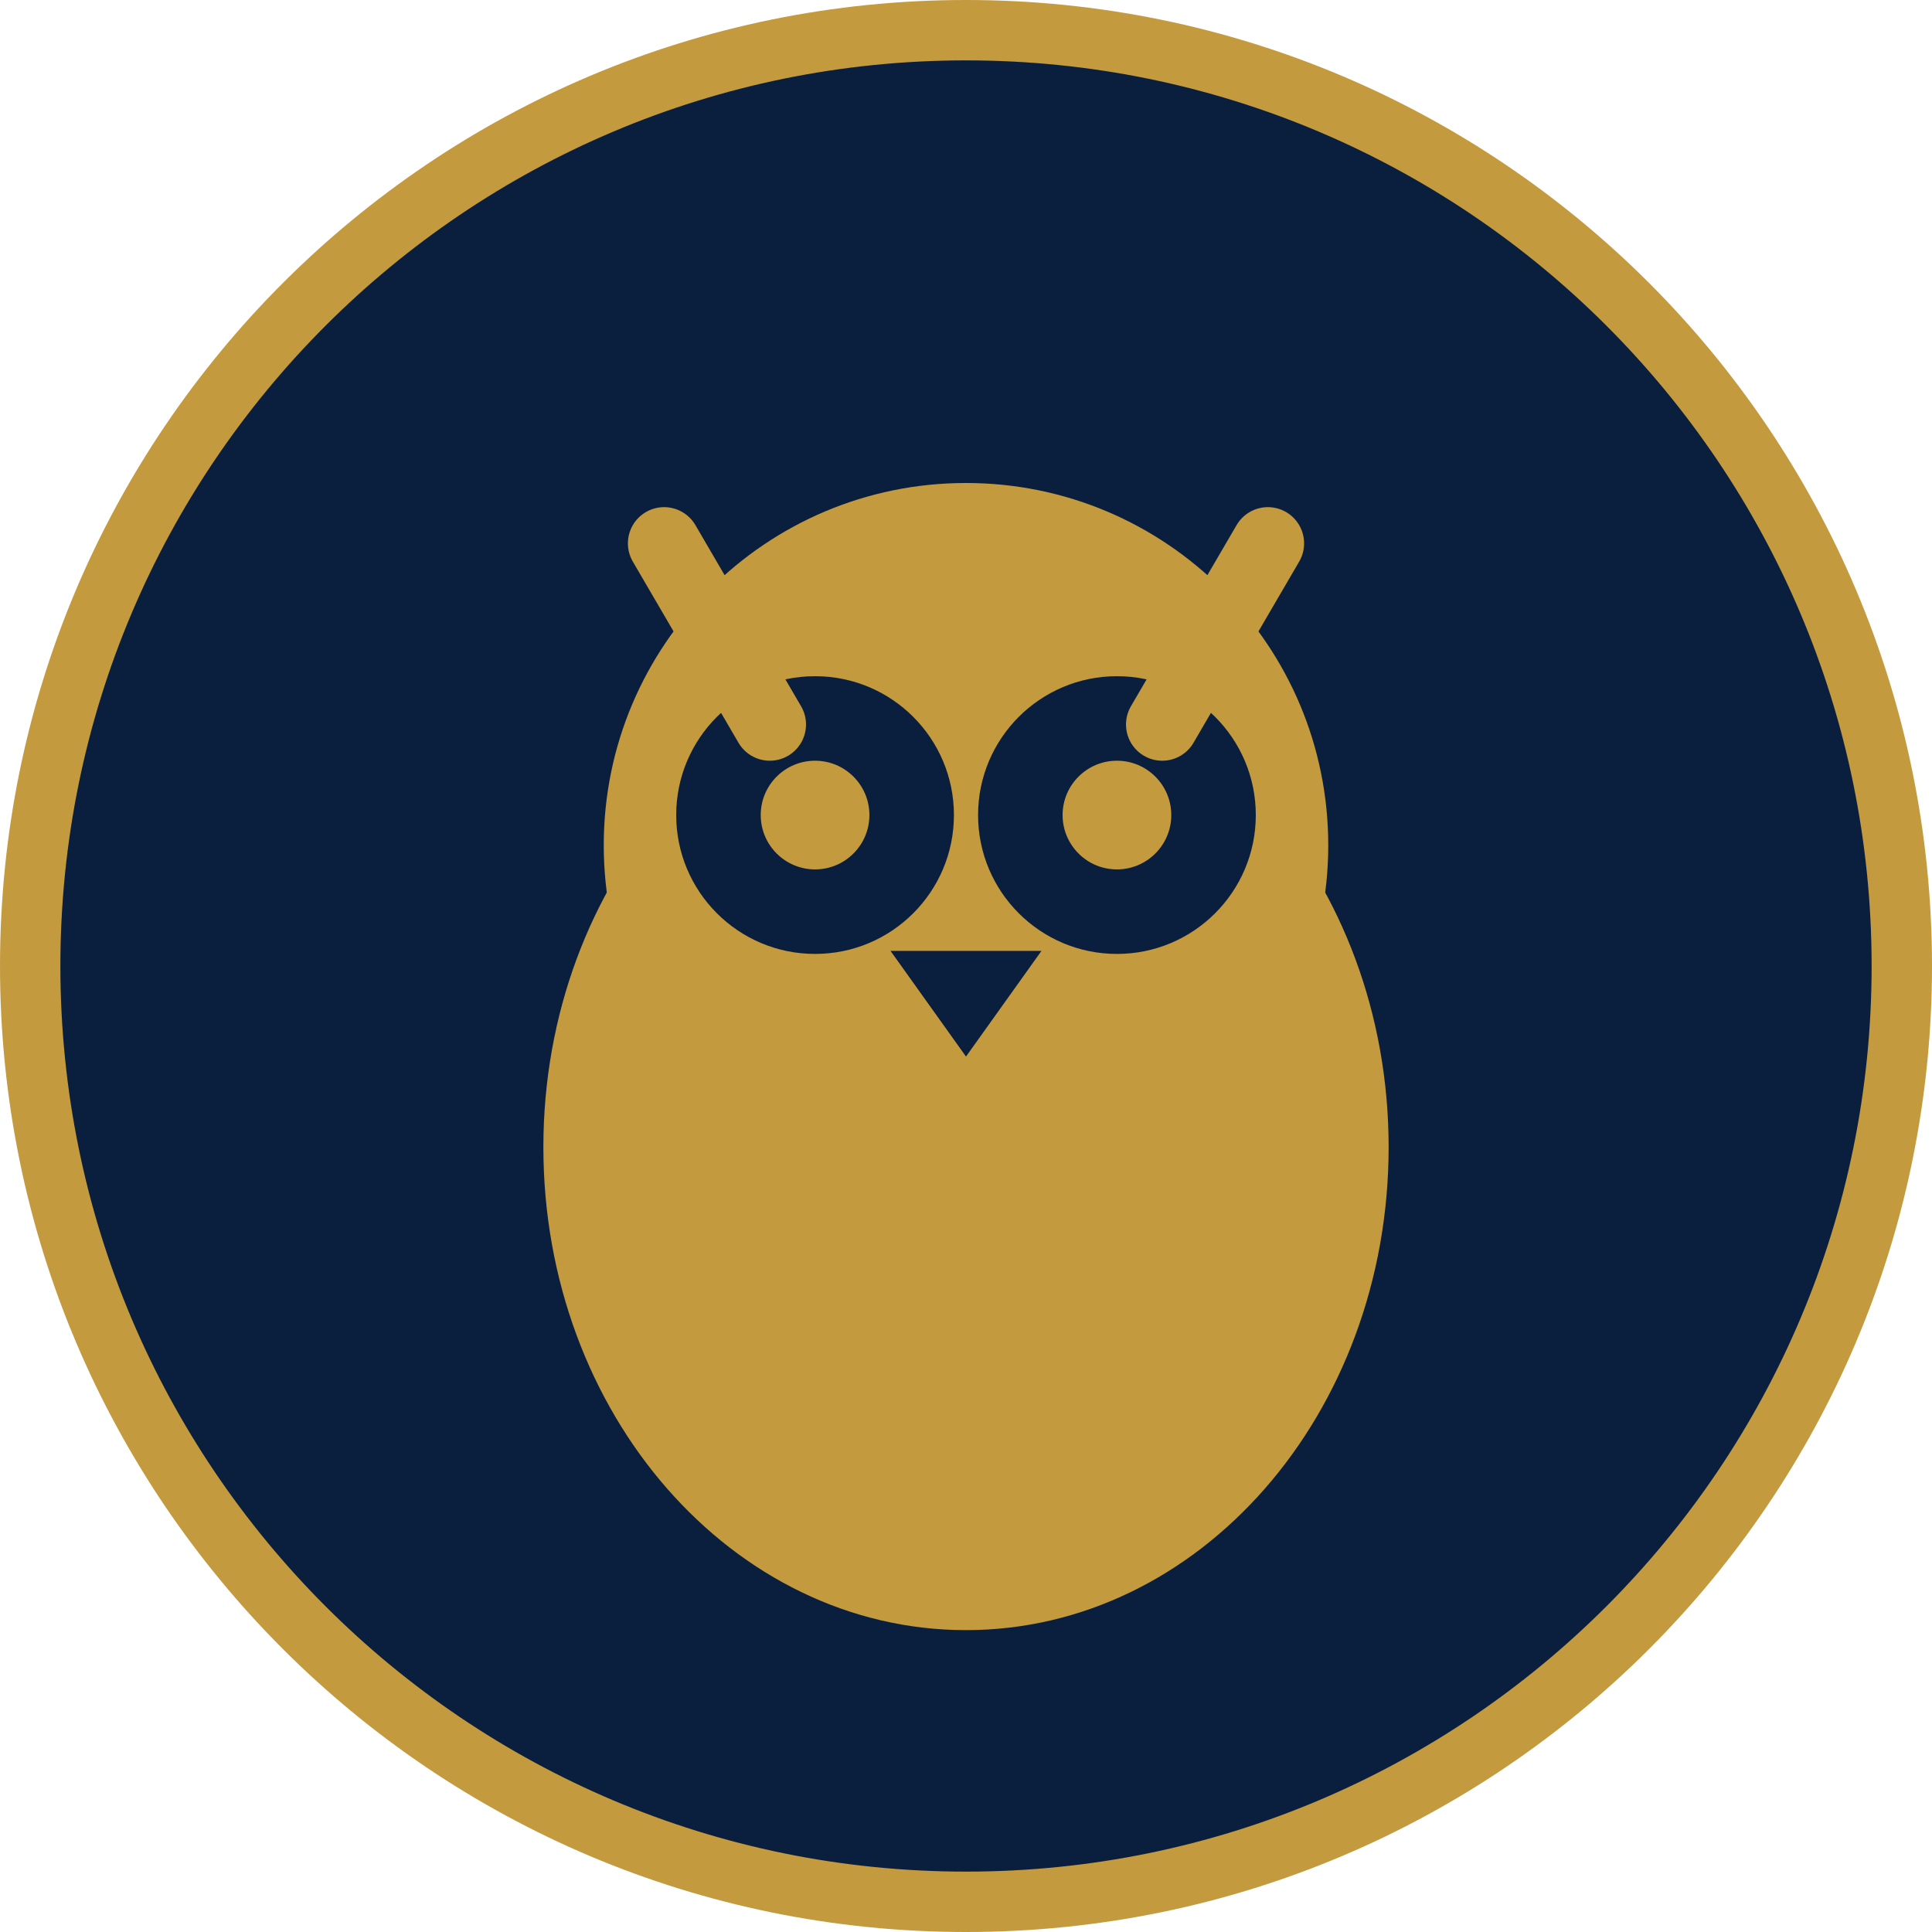
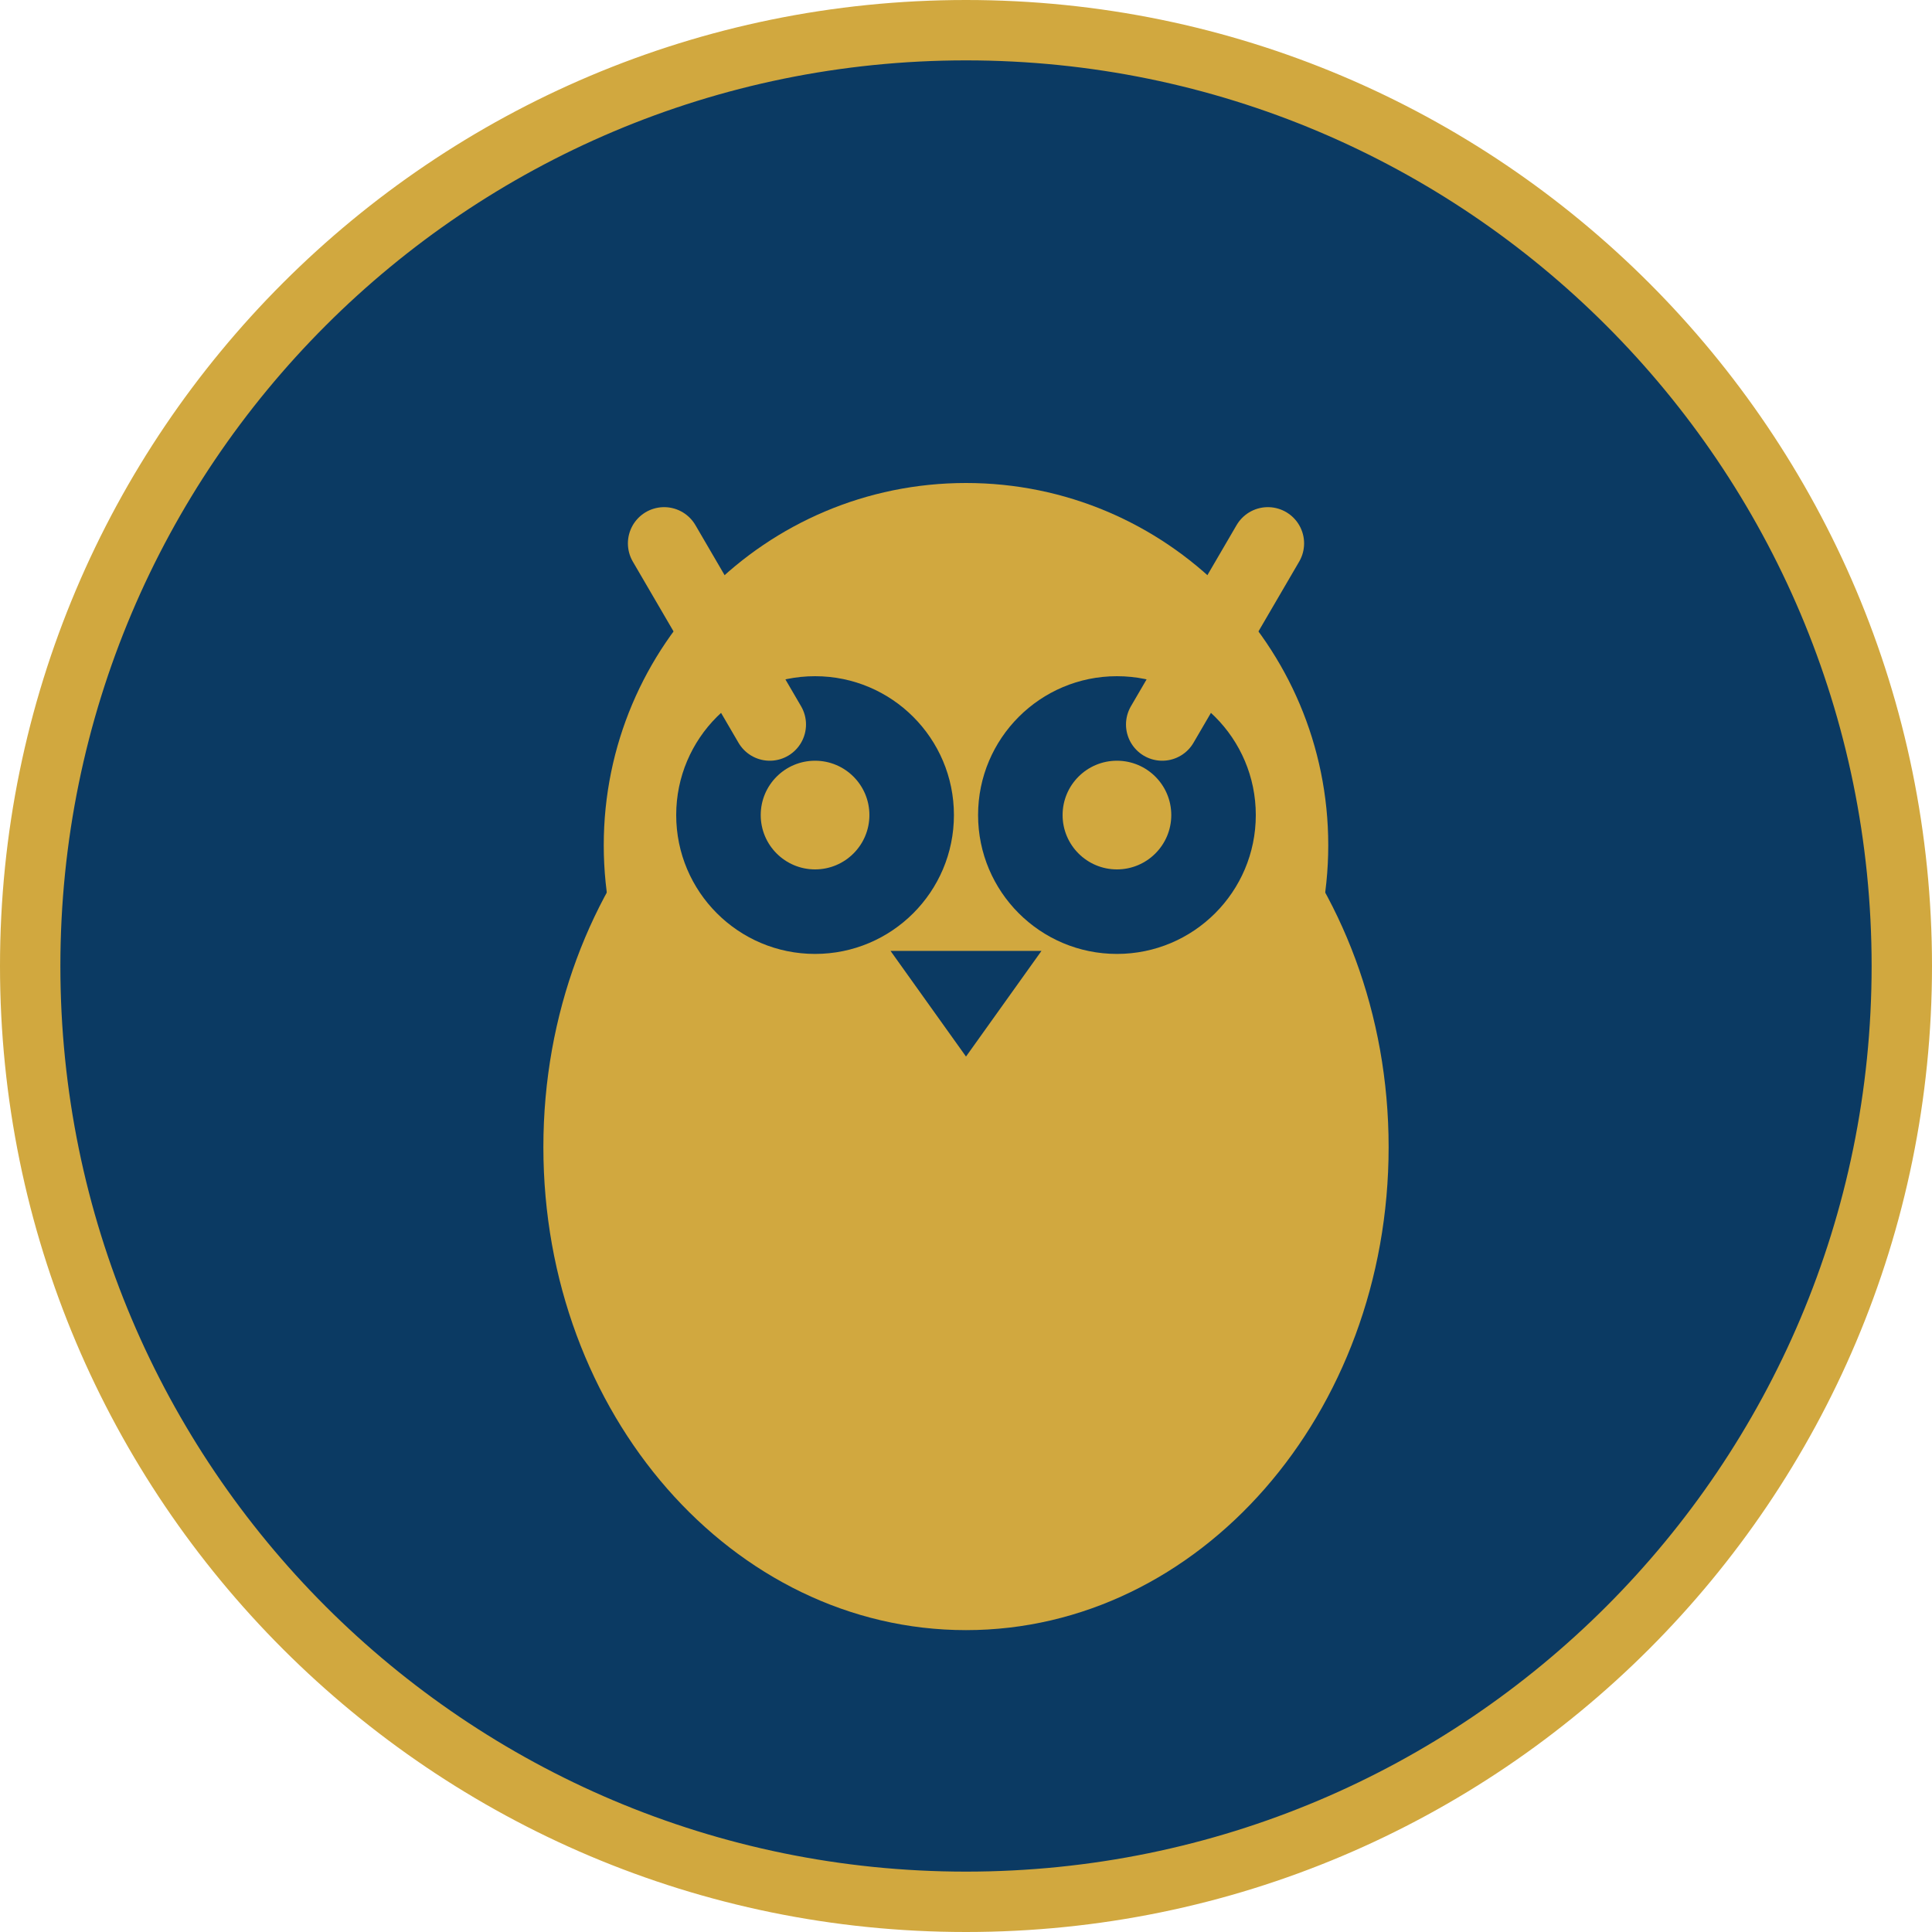
<svg xmlns="http://www.w3.org/2000/svg" viewBox="0 0 64 64">
-   <circle cx="32" cy="32" r="31" fill="#0a1f3d" />
-   <circle cx="32" cy="32" r="31" fill="none" stroke="#c49a3f" stroke-width="2" />
-   <ellipse cx="32" cy="38" rx="14" ry="16" fill="#c49a3f" />
-   <circle cx="32" cy="28" r="12" fill="#c49a3f" />
-   <circle cx="27" cy="27" r="4.6" fill="#0a1f3d" />
-   <circle cx="37" cy="27" r="4.6" fill="#0a1f3d" />
-   <circle cx="27" cy="27" r="1.8" fill="#c49a3f" />
-   <circle cx="37" cy="27" r="1.8" fill="#c49a3f" />
-   <path d="M29.5 31.5 L32 35 L34.5 31.5 Z" fill="#0a1f3d" />
-   <path d="M22 18 L25.5 24" stroke="#c49a3f" stroke-width="2.4" stroke-linecap="round" />
-   <path d="M42 18 L38.5 24" stroke="#c49a3f" stroke-width="2.4" stroke-linecap="round" />
+   <circle cx="32" cy="32" r="31" fill="#0b3a63" />
+   <circle cx="32" cy="32" r="31" fill="none" stroke="#d1a83f" stroke-width="2" />
+   <ellipse cx="32" cy="38" rx="14" ry="16" fill="#d1a83f" />
+   <circle cx="32" cy="28" r="12" fill="#d1a83f" />
+   <circle cx="27" cy="27" r="4.6" fill="#0b3a63" />
+   <circle cx="37" cy="27" r="4.6" fill="#0b3a63" />
+   <circle cx="27" cy="27" r="1.8" fill="#d1a83f" />
+   <circle cx="37" cy="27" r="1.8" fill="#d1a83f" />
+   <path d="M29.5 31.5 L32 35 L34.5 31.5 Z" fill="#0b3a63" />
+   <path d="M22 18 L25.5 24" stroke="#d1a83f" stroke-width="2.4" stroke-linecap="round" />
+   <path d="M42 18 L38.5 24" stroke="#d1a83f" stroke-width="2.4" stroke-linecap="round" />
</svg>
